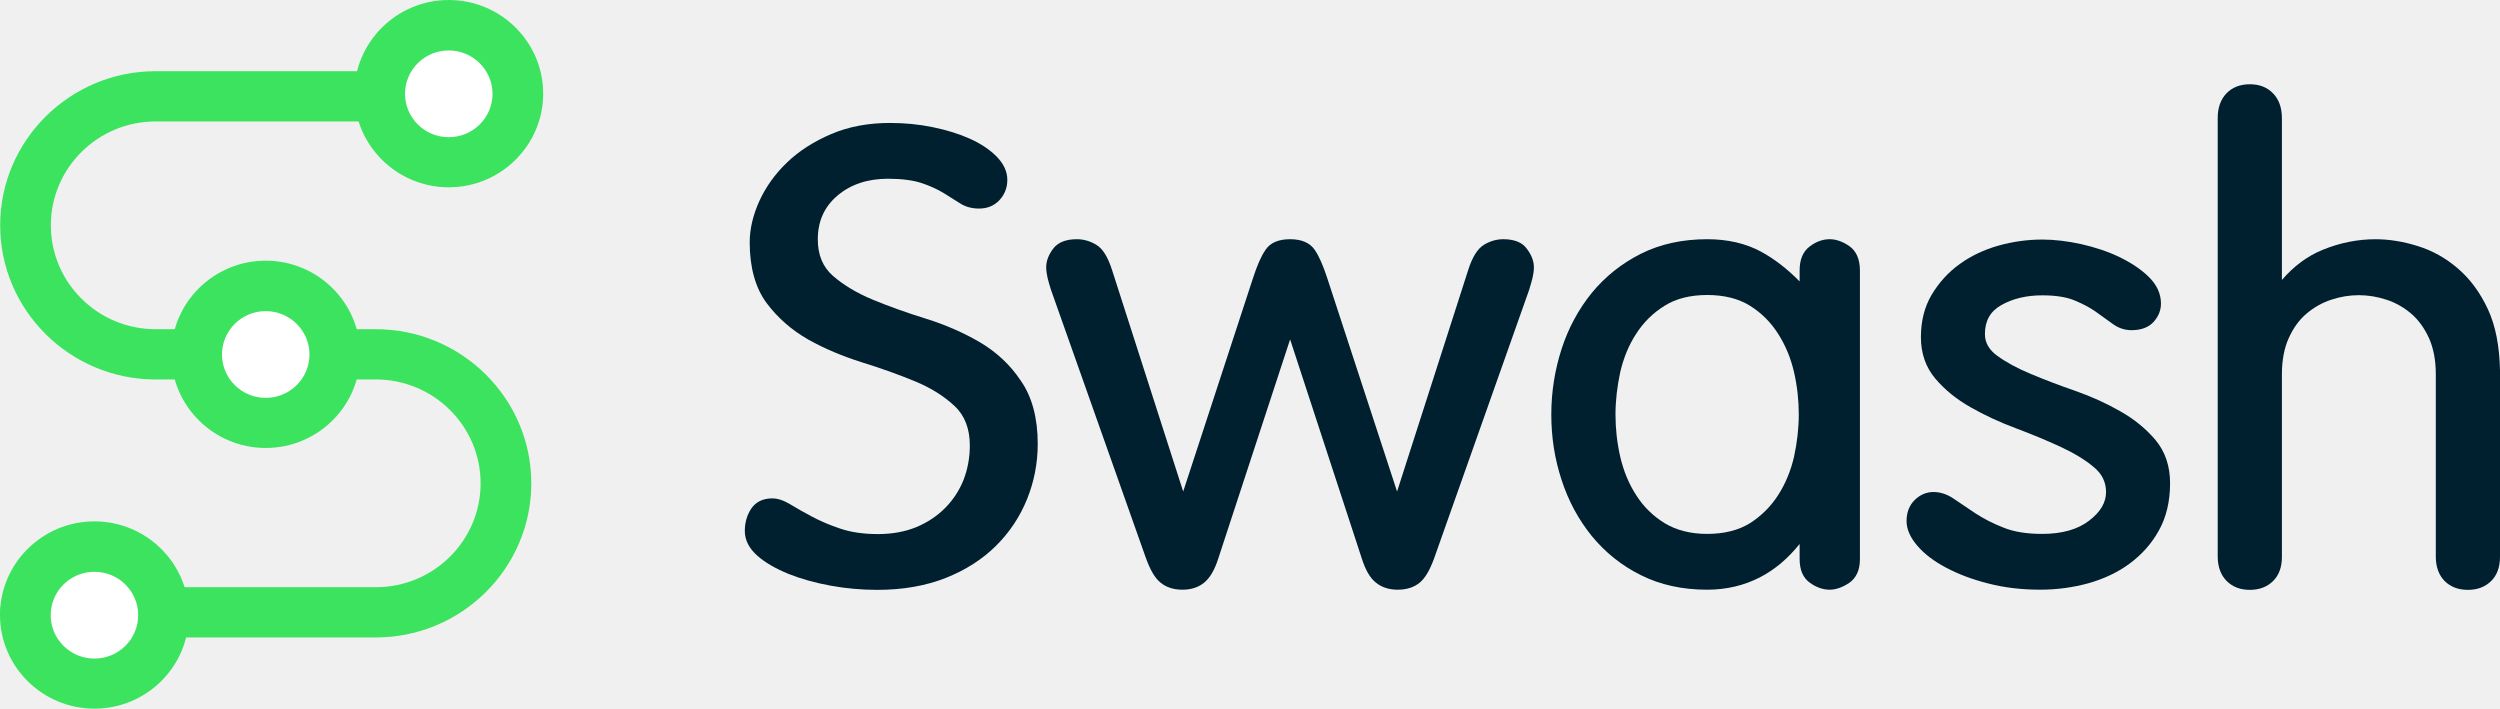
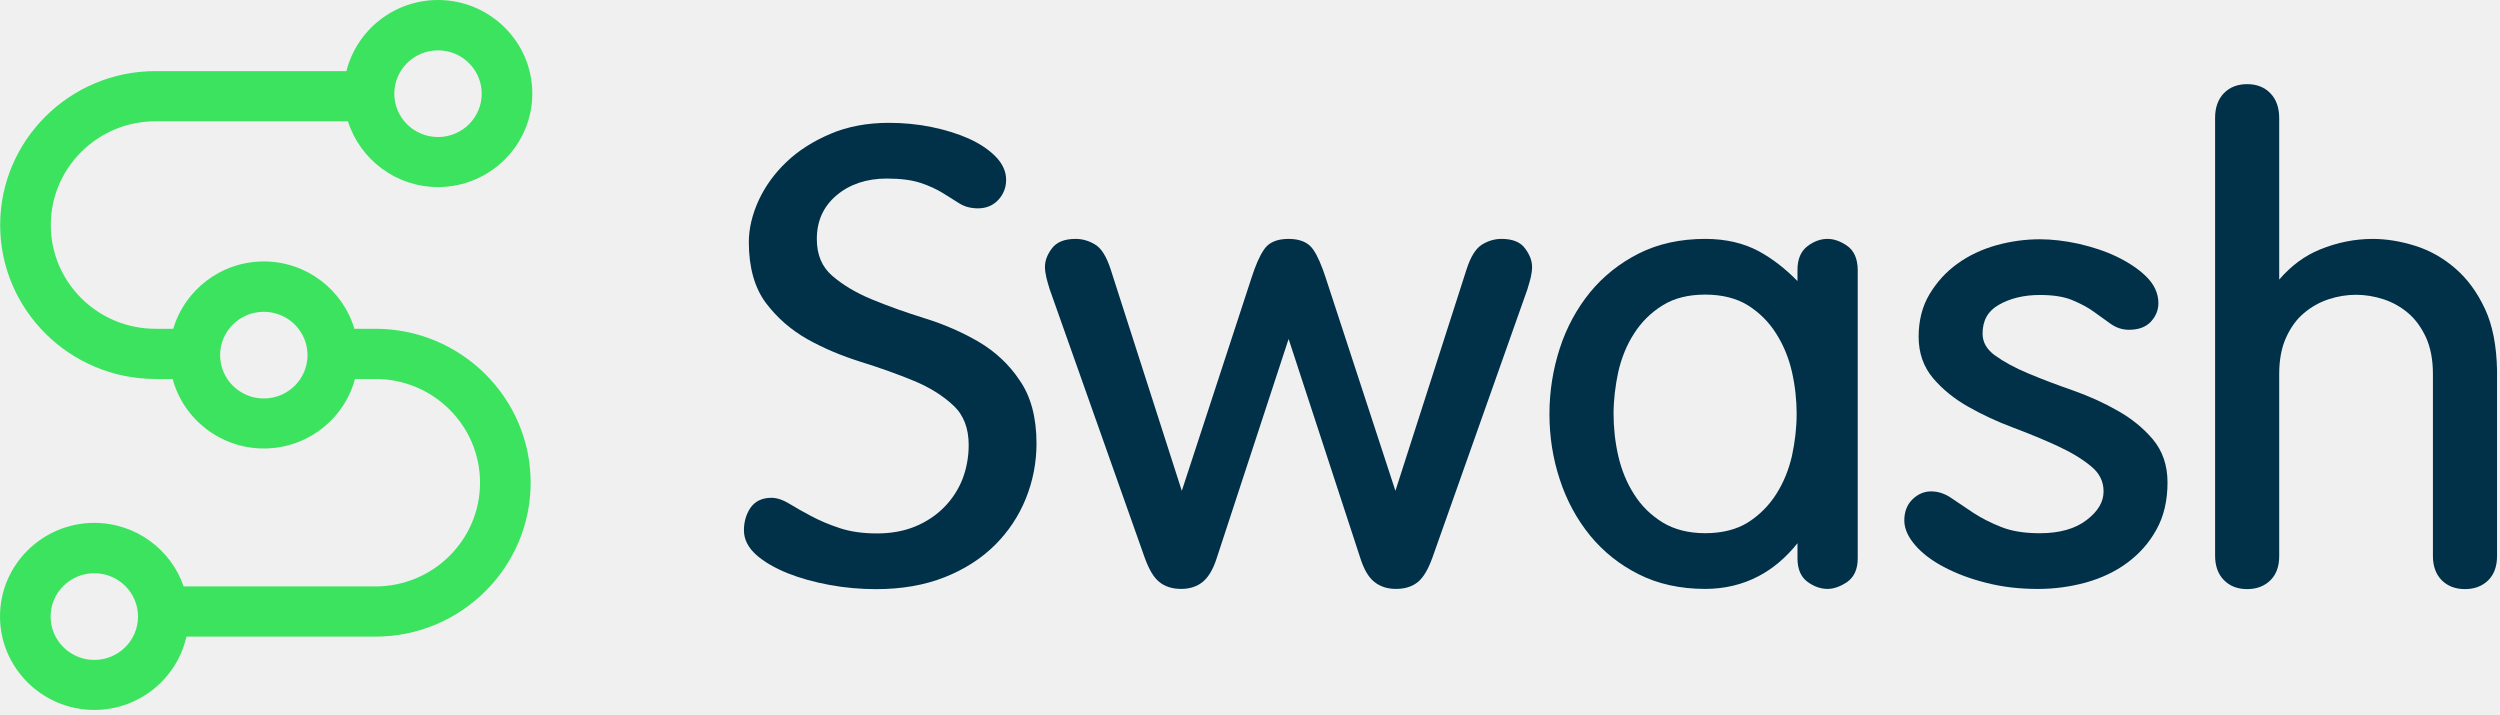
- <svg xmlns="http://www.w3.org/2000/svg" width="127" height="36" viewBox="0 0 127 36" fill="none">
-   <path d="M49.765 17.378C48.932 16.893 48.014 16.493 47.027 16.186C46.066 15.889 45.165 15.565 44.341 15.225C43.535 14.893 42.857 14.484 42.316 14.016C41.801 13.565 41.544 12.953 41.544 12.161C41.544 11.242 41.87 10.51 42.539 9.94C43.209 9.369 44.075 9.08 45.105 9.08C45.809 9.08 46.384 9.157 46.822 9.301C47.259 9.446 47.637 9.625 47.946 9.812C48.263 10.008 48.546 10.187 48.787 10.34C49.053 10.51 49.379 10.595 49.739 10.595C50.16 10.595 50.511 10.45 50.778 10.161C51.035 9.88 51.172 9.54 51.172 9.14C51.172 8.723 50.992 8.323 50.632 7.957C50.288 7.608 49.834 7.301 49.267 7.046C48.718 6.799 48.083 6.604 47.379 6.459C46.676 6.314 45.946 6.246 45.208 6.246C44.11 6.246 43.106 6.433 42.23 6.808C41.355 7.182 40.6 7.659 39.99 8.246C39.381 8.825 38.909 9.489 38.583 10.195C38.257 10.91 38.085 11.625 38.085 12.314C38.085 13.591 38.377 14.629 38.944 15.395C39.51 16.152 40.222 16.774 41.063 17.25C41.896 17.718 42.814 18.101 43.792 18.408C44.753 18.706 45.654 19.029 46.478 19.369C47.285 19.701 47.963 20.127 48.495 20.629C49.01 21.106 49.267 21.787 49.267 22.629C49.267 23.25 49.156 23.838 48.95 24.374C48.735 24.91 48.426 25.387 48.023 25.795C47.62 26.203 47.13 26.535 46.556 26.774C45.98 27.012 45.328 27.131 44.599 27.131C43.869 27.131 43.234 27.038 42.702 26.859C42.162 26.68 41.681 26.476 41.252 26.246C40.823 26.016 40.454 25.812 40.154 25.625C39.819 25.421 39.51 25.318 39.235 25.318C38.755 25.318 38.394 25.497 38.163 25.838C37.948 26.161 37.836 26.544 37.836 26.97C37.836 27.438 38.051 27.855 38.471 28.229C38.866 28.578 39.398 28.884 40.042 29.148C40.677 29.404 41.406 29.608 42.196 29.752C42.986 29.897 43.784 29.965 44.565 29.965C45.86 29.965 47.027 29.761 48.04 29.361C49.053 28.961 49.911 28.408 50.597 27.727C51.284 27.046 51.816 26.246 52.176 25.352C52.537 24.459 52.717 23.514 52.717 22.552C52.717 21.233 52.425 20.152 51.859 19.344C51.318 18.527 50.606 17.872 49.765 17.378Z" fill="#002030" />
-   <path d="M76.368 12.152C76.025 12.152 75.699 12.246 75.39 12.433C75.064 12.629 74.798 13.046 74.584 13.718L70.971 24.969L67.426 14.135C67.22 13.505 67.014 13.02 66.791 12.697C66.551 12.34 66.13 12.152 65.538 12.152C64.946 12.152 64.526 12.331 64.285 12.697C64.062 13.02 63.856 13.497 63.65 14.135L60.106 24.969L56.493 13.718C56.279 13.055 56.021 12.629 55.687 12.433C55.378 12.246 55.043 12.152 54.708 12.152C54.142 12.152 53.739 12.314 53.498 12.637C53.267 12.944 53.147 13.259 53.147 13.574C53.147 13.735 53.172 13.923 53.215 14.11C53.258 14.289 53.318 14.493 53.387 14.714L58.218 28.365C58.433 28.952 58.664 29.361 58.948 29.591C59.231 29.829 59.608 29.957 60.072 29.957C60.51 29.957 60.879 29.837 61.17 29.599C61.462 29.361 61.702 28.961 61.891 28.365L65.538 17.242L69.177 28.365C69.366 28.961 69.598 29.361 69.898 29.599C70.19 29.837 70.567 29.957 70.996 29.957C71.46 29.957 71.829 29.837 72.121 29.599C72.404 29.361 72.635 28.961 72.85 28.374L77.681 14.723C77.75 14.51 77.802 14.306 77.853 14.118C77.896 13.923 77.922 13.744 77.922 13.582C77.922 13.267 77.802 12.952 77.57 12.646C77.338 12.314 76.926 12.152 76.368 12.152Z" fill="#002030" />
-   <path d="M93.944 12.501C93.609 12.271 93.274 12.152 92.948 12.152C92.605 12.152 92.262 12.271 91.936 12.518C91.592 12.774 91.421 13.182 91.421 13.735V14.297C90.794 13.659 90.133 13.148 89.456 12.782C88.683 12.365 87.765 12.152 86.727 12.152C85.474 12.152 84.332 12.399 83.354 12.893C82.376 13.386 81.543 14.05 80.865 14.876C80.196 15.701 79.672 16.663 79.329 17.727C78.986 18.791 78.806 19.905 78.806 21.055C78.806 22.203 78.977 23.318 79.329 24.382C79.672 25.446 80.196 26.408 80.865 27.233C81.543 28.059 82.376 28.731 83.354 29.216C84.332 29.71 85.465 29.957 86.727 29.957C87.696 29.957 88.615 29.744 89.438 29.31C90.159 28.935 90.829 28.374 91.421 27.633V28.399C91.421 28.944 91.592 29.352 91.936 29.599C92.262 29.837 92.605 29.957 92.948 29.957C93.266 29.957 93.6 29.837 93.944 29.608C94.296 29.361 94.484 28.961 94.484 28.408V13.71C94.476 13.157 94.296 12.748 93.944 12.501ZM86.727 27.122C85.877 27.122 85.156 26.935 84.564 26.578C83.972 26.212 83.483 25.735 83.114 25.148C82.736 24.561 82.47 23.905 82.307 23.199C82.144 22.484 82.067 21.761 82.067 21.055C82.067 20.348 82.153 19.633 82.307 18.91C82.47 18.203 82.736 17.54 83.114 16.961C83.483 16.382 83.972 15.897 84.564 15.531C85.147 15.165 85.877 14.986 86.727 14.986C87.593 14.986 88.323 15.174 88.898 15.531C89.481 15.897 89.962 16.374 90.331 16.961C90.708 17.548 90.975 18.203 91.138 18.91C91.301 19.625 91.378 20.348 91.378 21.055C91.378 21.761 91.292 22.484 91.138 23.199C90.975 23.905 90.708 24.561 90.331 25.148C89.962 25.727 89.473 26.212 88.898 26.578C88.323 26.935 87.593 27.122 86.727 27.122Z" fill="#002030" />
-   <path d="M107.708 20.892C107.013 20.492 106.241 20.143 105.417 19.854C104.61 19.573 103.847 19.284 103.16 18.994C102.482 18.714 101.907 18.399 101.461 18.075C101.04 17.769 100.834 17.403 100.834 16.969C100.834 16.305 101.1 15.82 101.658 15.505C102.233 15.173 102.937 15.003 103.744 15.003C104.422 15.003 104.979 15.088 105.4 15.267C105.829 15.445 106.198 15.641 106.49 15.854C106.79 16.067 107.073 16.271 107.331 16.458C107.614 16.663 107.931 16.773 108.275 16.773C108.764 16.773 109.142 16.637 109.399 16.356C109.648 16.084 109.777 15.769 109.777 15.42C109.777 14.918 109.562 14.458 109.142 14.05C108.747 13.667 108.24 13.335 107.657 13.054C107.073 12.773 106.421 12.56 105.717 12.399C105.014 12.245 104.344 12.169 103.744 12.169C103.006 12.169 102.259 12.271 101.53 12.475C100.8 12.68 100.131 12.995 99.556 13.412C98.972 13.829 98.5 14.356 98.131 14.969C97.762 15.59 97.582 16.314 97.582 17.131C97.582 17.956 97.831 18.663 98.32 19.241C98.792 19.794 99.393 20.288 100.105 20.688C100.809 21.088 101.572 21.445 102.396 21.752C103.212 22.058 103.967 22.373 104.653 22.688C105.331 23.003 105.906 23.343 106.352 23.718C106.782 24.067 106.987 24.492 106.987 24.994C106.987 25.522 106.713 25.999 106.138 26.441C105.563 26.892 104.756 27.122 103.744 27.122C102.971 27.122 102.319 27.02 101.787 26.807C101.246 26.595 100.766 26.348 100.362 26.084C99.951 25.811 99.582 25.565 99.273 25.352C98.938 25.114 98.578 24.994 98.217 24.994C97.865 24.994 97.539 25.131 97.264 25.403C96.99 25.675 96.853 26.033 96.853 26.475C96.853 26.884 97.041 27.309 97.41 27.735C97.762 28.143 98.251 28.518 98.869 28.841C99.478 29.165 100.191 29.437 101.006 29.641C101.821 29.854 102.705 29.956 103.649 29.956C104.482 29.956 105.297 29.846 106.078 29.633C106.867 29.412 107.58 29.079 108.189 28.628C108.798 28.177 109.305 27.616 109.674 26.943C110.051 26.271 110.24 25.462 110.24 24.543C110.24 23.675 109.991 22.943 109.502 22.356C109.021 21.786 108.421 21.292 107.708 20.892Z" fill="#002030" />
-   <path d="M126.382 15.701C125.987 14.859 125.481 14.17 124.863 13.642C124.254 13.114 123.567 12.731 122.829 12.502C122.1 12.272 121.371 12.153 120.675 12.153C119.774 12.153 118.873 12.331 117.998 12.689C117.217 13.004 116.522 13.523 115.921 14.221V6.016C115.921 5.48 115.775 5.055 115.475 4.748C115.175 4.433 114.78 4.28 114.291 4.28C113.802 4.28 113.407 4.433 113.106 4.74C112.815 5.046 112.66 5.463 112.66 5.982V28.263C112.66 28.782 112.806 29.199 113.106 29.506C113.407 29.812 113.802 29.965 114.291 29.965C114.78 29.965 115.175 29.812 115.475 29.514C115.775 29.216 115.921 28.808 115.921 28.289V19.012C115.921 18.297 116.041 17.668 116.273 17.165C116.505 16.655 116.805 16.238 117.174 15.931C117.543 15.616 117.964 15.378 118.427 15.225C119.354 14.919 120.298 14.919 121.233 15.225C121.697 15.378 122.117 15.616 122.486 15.931C122.855 16.246 123.156 16.663 123.387 17.165C123.619 17.676 123.739 18.297 123.739 19.012V28.289C123.739 28.799 123.894 29.216 124.185 29.514C124.486 29.812 124.88 29.965 125.37 29.965C125.859 29.965 126.253 29.812 126.554 29.514C126.854 29.216 127 28.799 127 28.289V18.816C126.974 17.591 126.777 16.544 126.382 15.701Z" fill="#002030" />
-   <path d="M19.094 32.383H1.296C0.584 32.383 0.009 31.813 0.009 31.107C0.009 30.4 0.584 29.83 1.296 29.83H19.094C22.029 29.83 24.415 27.464 24.415 24.553C24.415 21.643 22.029 19.277 19.094 19.277H7.904C3.553 19.277 0.009 15.762 0.009 11.447C0.009 7.132 3.553 3.617 7.904 3.617H25.702C26.415 3.617 26.99 4.187 26.99 4.894C26.99 5.6 26.415 6.17 25.702 6.17H7.904C4.969 6.17 2.583 8.536 2.583 11.447C2.583 14.358 4.969 16.724 7.904 16.724H19.094C23.445 16.724 26.99 20.238 26.99 24.553C26.99 28.868 23.445 32.383 19.094 32.383Z" fill="#3CE35F" />
-   <path d="M22.209 8.238C24.149 8.238 25.719 6.681 25.719 4.757C25.719 2.834 24.149 1.276 22.209 1.276C20.27 1.276 18.699 2.834 18.699 4.757C18.699 6.681 20.27 8.238 22.209 8.238Z" fill="white" />
-   <path d="M22.797 9.515C20.154 9.515 18 7.379 18 4.757C18 2.136 20.154 0 22.797 0C25.44 0 27.594 2.136 27.594 4.757C27.594 7.379 25.44 9.515 22.797 9.515ZM22.797 2.562C21.57 2.562 20.575 3.549 20.575 4.766C20.575 5.983 21.57 6.97 22.797 6.97C24.024 6.97 25.02 5.983 25.02 4.766C25.02 3.549 24.016 2.562 22.797 2.562Z" fill="#3CE35F" />
-   <path d="M13.499 21.48C15.439 21.48 17.009 19.923 17.009 17.999C17.009 16.076 15.439 14.519 13.499 14.519C11.56 14.519 9.989 16.076 9.989 17.999C9.989 19.923 11.56 21.48 13.499 21.48Z" fill="white" />
-   <path d="M13.499 22.757C10.856 22.757 8.702 20.621 8.702 18C8.702 15.378 10.856 13.242 13.499 13.242C16.142 13.242 18.297 15.378 18.297 18C18.297 20.621 16.142 22.757 13.499 22.757ZM13.499 15.804C12.272 15.804 11.277 16.791 11.277 18.008C11.277 19.225 12.272 20.212 13.499 20.212C14.726 20.212 15.722 19.225 15.722 18.008C15.722 16.791 14.718 15.804 13.499 15.804Z" fill="#3CE35F" />
-   <path d="M4.797 34.723C6.736 34.723 8.307 33.166 8.307 31.243C8.307 29.319 6.736 27.762 4.797 27.762C2.858 27.762 1.287 29.319 1.287 31.243C1.296 33.166 2.866 34.723 4.797 34.723Z" fill="white" />
-   <path d="M4.797 36C2.154 36 0 33.864 0 31.243C0 28.622 2.154 26.485 4.797 26.485C7.44 26.485 9.594 28.622 9.594 31.243C9.594 33.864 7.44 36 4.797 36ZM4.797 29.047C3.57 29.047 2.575 30.034 2.575 31.251C2.575 32.468 3.57 33.456 4.797 33.456C6.024 33.456 7.02 32.468 7.02 31.251C7.02 30.034 6.024 29.047 4.797 29.047Z" fill="#3CE35F" />
+ <svg xmlns="http://www.w3.org/2000/svg" width="126" height="36" viewBox="0 0 126 36" fill="none">
+   <path d="M49.315 17.221C48.49 16.741 47.58 16.344 46.602 16.041C45.65 15.745 44.757 15.425 43.94 15.088C43.141 14.759 42.469 14.354 41.933 13.89C41.423 13.443 41.168 12.836 41.168 12.052C41.168 11.141 41.491 10.416 42.154 9.851C42.818 9.286 43.677 8.999 44.697 8.999C45.394 8.999 45.964 9.075 46.398 9.219C46.832 9.362 47.206 9.539 47.512 9.725C47.827 9.919 48.107 10.096 48.345 10.248C48.609 10.416 48.932 10.501 49.289 10.501C49.706 10.501 50.054 10.357 50.318 10.07C50.574 9.792 50.709 9.455 50.709 9.058C50.709 8.645 50.531 8.249 50.174 7.886C49.834 7.541 49.383 7.237 48.822 6.984C48.277 6.74 47.648 6.546 46.951 6.402C46.253 6.259 45.531 6.191 44.799 6.191C43.711 6.191 42.716 6.377 41.848 6.748C40.981 7.119 40.232 7.591 39.629 8.173C39.025 8.746 38.557 9.404 38.234 10.104C37.911 10.812 37.741 11.521 37.741 12.204C37.741 13.469 38.03 14.498 38.591 15.256C39.153 16.007 39.858 16.622 40.692 17.095C41.517 17.558 42.427 17.938 43.396 18.241C44.348 18.537 45.241 18.857 46.058 19.194C46.857 19.523 47.529 19.945 48.056 20.442C48.566 20.915 48.822 21.589 48.822 22.424C48.822 23.04 48.711 23.622 48.507 24.153C48.294 24.684 47.988 25.156 47.588 25.561C47.189 25.966 46.704 26.295 46.134 26.531C45.565 26.767 44.918 26.885 44.195 26.885C43.473 26.885 42.843 26.792 42.316 26.615C41.78 26.438 41.304 26.235 40.879 26.008C40.454 25.78 40.088 25.578 39.79 25.392C39.459 25.19 39.153 25.089 38.88 25.089C38.404 25.089 38.047 25.266 37.817 25.603C37.605 25.924 37.494 26.303 37.494 26.725C37.494 27.188 37.707 27.602 38.123 27.973C38.515 28.319 39.042 28.622 39.68 28.884C40.309 29.136 41.032 29.339 41.814 29.482C42.596 29.626 43.387 29.693 44.161 29.693C45.445 29.693 46.602 29.491 47.605 29.094C48.609 28.698 49.459 28.15 50.14 27.475C50.82 26.801 51.347 26.008 51.704 25.123C52.062 24.237 52.24 23.301 52.24 22.348C52.24 21.041 51.951 19.97 51.39 19.169C50.854 18.36 50.148 17.71 49.315 17.221Z" fill="#003149" />
+   <path d="M75.678 12.04C75.338 12.04 75.014 12.133 74.708 12.318C74.385 12.512 74.122 12.925 73.909 13.592L70.329 24.739L66.817 14.005C66.613 13.381 66.409 12.9 66.187 12.58C65.949 12.226 65.532 12.04 64.946 12.04C64.359 12.04 63.942 12.217 63.704 12.58C63.483 12.9 63.279 13.372 63.075 14.005L59.563 24.739L55.983 13.592C55.77 12.934 55.515 12.512 55.183 12.318C54.877 12.133 54.545 12.04 54.214 12.04C53.652 12.04 53.253 12.2 53.015 12.521C52.785 12.824 52.666 13.136 52.666 13.448C52.666 13.608 52.691 13.794 52.734 13.979C52.777 14.157 52.836 14.359 52.904 14.578L57.692 28.104C57.904 28.686 58.134 29.091 58.415 29.319C58.695 29.555 59.069 29.681 59.529 29.681C59.962 29.681 60.328 29.563 60.617 29.327C60.906 29.091 61.145 28.695 61.331 28.104L64.946 17.083L68.552 28.104C68.739 28.695 68.968 29.091 69.266 29.327C69.555 29.563 69.929 29.681 70.354 29.681C70.814 29.681 71.179 29.563 71.469 29.327C71.749 29.091 71.979 28.695 72.191 28.113L76.979 14.587C77.047 14.376 77.098 14.174 77.149 13.988C77.192 13.794 77.217 13.617 77.217 13.457C77.217 13.145 77.098 12.833 76.868 12.529C76.639 12.2 76.231 12.04 75.678 12.04Z" fill="#003149" />
+   <path d="M93.093 12.386C92.762 12.158 92.43 12.04 92.107 12.04C91.767 12.04 91.427 12.158 91.103 12.403C90.763 12.656 90.593 13.06 90.593 13.608V14.165C89.972 13.533 89.317 13.027 88.646 12.664C87.88 12.251 86.97 12.04 85.942 12.04C84.7 12.04 83.569 12.285 82.599 12.774C81.63 13.263 80.805 13.921 80.133 14.739C79.47 15.556 78.951 16.509 78.611 17.563C78.271 18.617 78.092 19.722 78.092 20.86C78.092 21.999 78.262 23.104 78.611 24.158C78.951 25.212 79.47 26.165 80.133 26.983C80.805 27.801 81.63 28.467 82.599 28.947C83.569 29.436 84.691 29.681 85.942 29.681C86.902 29.681 87.812 29.47 88.629 29.04C89.343 28.669 90.006 28.113 90.593 27.379V28.138C90.593 28.677 90.763 29.082 91.103 29.327C91.427 29.563 91.767 29.681 92.107 29.681C92.421 29.681 92.753 29.563 93.093 29.335C93.442 29.091 93.629 28.695 93.629 28.146V13.583C93.621 13.035 93.442 12.63 93.093 12.386ZM85.942 26.873C85.1 26.873 84.385 26.687 83.798 26.333C83.212 25.971 82.727 25.498 82.361 24.917C81.987 24.335 81.724 23.686 81.562 22.985C81.4 22.277 81.324 21.56 81.324 20.86C81.324 20.161 81.409 19.452 81.562 18.735C81.724 18.036 81.987 17.378 82.361 16.804C82.727 16.231 83.212 15.75 83.798 15.388C84.377 15.025 85.1 14.848 85.942 14.848C86.8 14.848 87.523 15.034 88.093 15.388C88.671 15.75 89.147 16.223 89.513 16.804C89.887 17.386 90.151 18.036 90.313 18.735C90.474 19.444 90.551 20.161 90.551 20.86C90.551 21.56 90.466 22.277 90.313 22.985C90.151 23.686 89.887 24.335 89.513 24.917C89.147 25.49 88.663 25.971 88.093 26.333C87.523 26.687 86.8 26.873 85.942 26.873Z" fill="#003149" />
+   <path d="M106.734 20.702C106.045 20.306 105.28 19.96 104.463 19.673C103.664 19.395 102.907 19.108 102.227 18.822C101.555 18.543 100.985 18.231 100.543 17.911C100.127 17.607 99.922 17.245 99.922 16.814C99.922 16.157 100.186 15.676 100.739 15.364C101.308 15.035 102.006 14.867 102.805 14.867C103.477 14.867 104.03 14.951 104.447 15.128C104.872 15.305 105.237 15.499 105.526 15.71C105.824 15.921 106.105 16.123 106.36 16.309C106.641 16.511 106.955 16.621 107.295 16.621C107.78 16.621 108.154 16.486 108.409 16.207C108.656 15.938 108.783 15.626 108.783 15.28C108.783 14.782 108.571 14.327 108.154 13.922C107.763 13.543 107.261 13.214 106.683 12.936C106.105 12.657 105.458 12.447 104.761 12.286C104.064 12.134 103.401 12.059 102.805 12.059C102.074 12.059 101.334 12.16 100.611 12.362C99.888 12.565 99.225 12.877 98.655 13.29C98.077 13.703 97.609 14.226 97.244 14.833C96.878 15.448 96.699 16.165 96.699 16.975C96.699 17.793 96.946 18.493 97.431 19.066C97.898 19.614 98.494 20.103 99.2 20.5C99.897 20.896 100.654 21.25 101.47 21.554C102.278 21.857 103.026 22.169 103.707 22.481C104.378 22.793 104.948 23.131 105.39 23.502C105.816 23.847 106.02 24.269 106.02 24.766C106.02 25.289 105.748 25.761 105.178 26.2C104.608 26.647 103.809 26.875 102.805 26.875C102.04 26.875 101.394 26.773 100.866 26.563C100.331 26.352 99.854 26.107 99.455 25.846C99.046 25.576 98.681 25.331 98.375 25.121C98.043 24.884 97.686 24.766 97.329 24.766C96.98 24.766 96.657 24.901 96.385 25.171C96.112 25.441 95.977 25.795 95.977 26.234C95.977 26.639 96.163 27.06 96.529 27.482C96.878 27.887 97.363 28.257 97.975 28.578C98.579 28.898 99.285 29.168 100.093 29.371C100.9 29.581 101.776 29.683 102.712 29.683C103.537 29.683 104.345 29.573 105.118 29.362C105.901 29.143 106.607 28.814 107.21 28.367C107.814 27.92 108.316 27.364 108.681 26.697C109.056 26.031 109.243 25.23 109.243 24.32C109.243 23.459 108.996 22.734 108.512 22.152C108.035 21.587 107.44 21.098 106.734 20.702Z" fill="#003149" />
+   <path d="M125.238 15.558C124.847 14.723 124.346 14.04 123.733 13.517C123.13 12.994 122.449 12.615 121.718 12.387C120.995 12.159 120.272 12.041 119.583 12.041C118.69 12.041 117.798 12.218 116.93 12.573C116.156 12.885 115.467 13.399 114.872 14.091V5.961C114.872 5.43 114.728 5.009 114.43 4.705C114.132 4.393 113.741 4.241 113.256 4.241C112.772 4.241 112.38 4.393 112.083 4.697C111.794 5 111.641 5.413 111.641 5.928V28.004C111.641 28.518 111.785 28.932 112.083 29.235C112.38 29.539 112.772 29.691 113.256 29.691C113.741 29.691 114.132 29.539 114.43 29.244C114.728 28.949 114.872 28.544 114.872 28.029V18.838C114.872 18.13 114.991 17.506 115.221 17.008C115.451 16.502 115.748 16.089 116.114 15.785C116.479 15.473 116.896 15.237 117.355 15.085C118.274 14.782 119.209 14.782 120.136 15.085C120.595 15.237 121.012 15.473 121.378 15.785C121.743 16.097 122.041 16.511 122.271 17.008C122.5 17.514 122.619 18.13 122.619 18.838V28.029C122.619 28.535 122.772 28.949 123.062 29.244C123.359 29.539 123.75 29.691 124.235 29.691C124.72 29.691 125.111 29.539 125.409 29.244C125.706 28.949 125.851 28.535 125.851 28.029V18.644C125.825 17.43 125.63 16.392 125.238 15.558Z" fill="#003149" />
+   <path fill-rule="evenodd" clip-rule="evenodd" d="M17.536 6.113C18.14 8.03 19.948 9.428 22.076 9.428C24.695 9.428 26.829 7.311 26.829 4.714C26.829 2.117 24.695 0 22.076 0C19.849 0 17.973 1.53 17.46 3.584H7.832C3.521 3.584 0.008 7.066 0.008 11.342C0.008 15.617 3.521 19.1 7.832 19.1H8.701C9.242 21.114 11.098 22.604 13.296 22.604C15.494 22.604 17.351 21.114 17.891 19.1H18.921C21.83 19.1 24.194 21.444 24.194 24.328C24.194 27.212 21.83 29.556 18.921 29.556H9.257C8.62 27.696 6.84 26.353 4.754 26.353C2.135 26.353 0 28.469 0 31.067C0 33.664 2.135 35.781 4.754 35.781C7.02 35.781 8.924 34.196 9.395 32.086H18.921C23.233 32.086 26.745 28.603 26.745 24.328C26.745 20.052 23.233 16.57 18.921 16.57H17.86C17.282 14.612 15.453 13.177 13.296 13.177C11.139 13.177 9.31 14.612 8.733 16.57H7.832C4.924 16.57 2.56 14.226 2.56 11.342C2.56 8.458 4.924 6.113 7.832 6.113H17.536ZM22.076 2.538C20.86 2.538 19.873 3.516 19.873 4.722C19.873 5.928 20.86 6.906 22.076 6.906C23.292 6.906 24.278 5.928 24.278 4.722C24.278 3.516 23.292 2.538 22.076 2.538ZM11.094 17.899C11.094 16.693 12.08 15.715 13.296 15.715C14.512 15.715 15.499 16.693 15.499 17.899C15.499 19.105 14.512 20.083 13.296 20.083C12.08 20.083 11.094 19.105 11.094 17.899ZM2.551 31.075C2.551 29.869 3.538 28.891 4.754 28.891C5.97 28.891 6.956 29.869 6.956 31.075C6.956 32.281 5.97 33.259 4.754 33.259C3.538 33.259 2.551 32.281 2.551 31.075Z" fill="#3CE35F" />
</svg>
